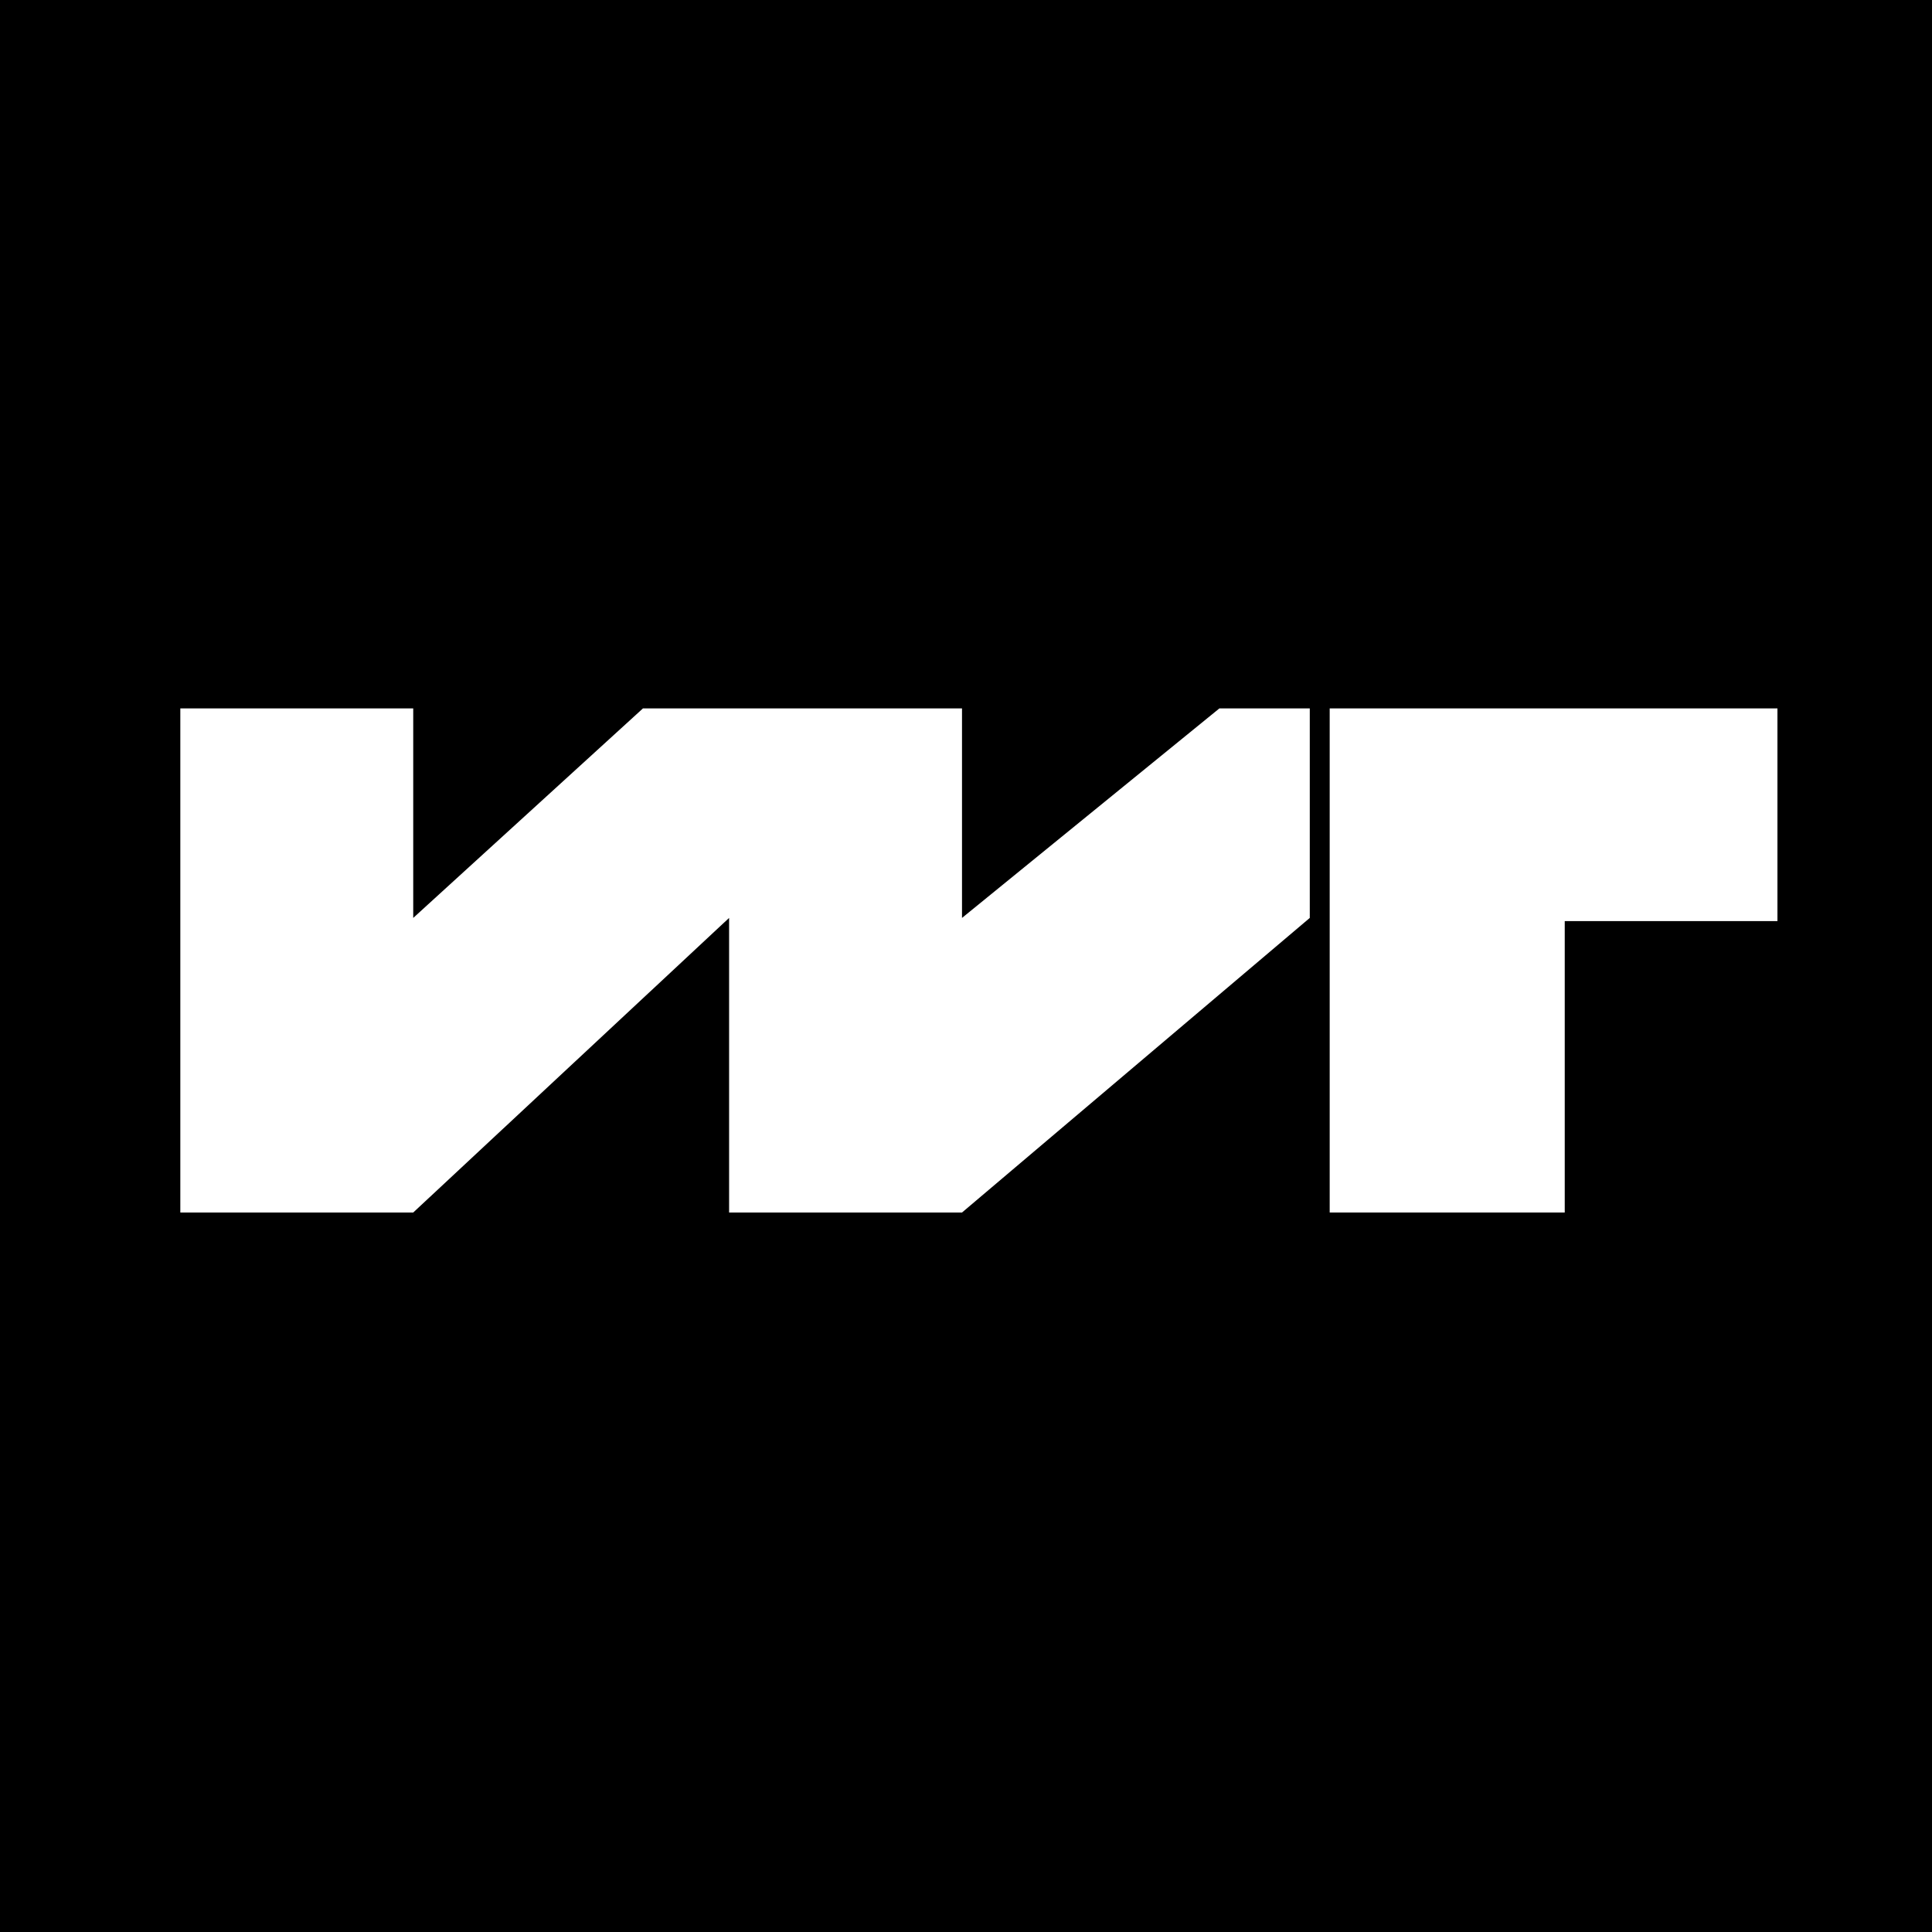
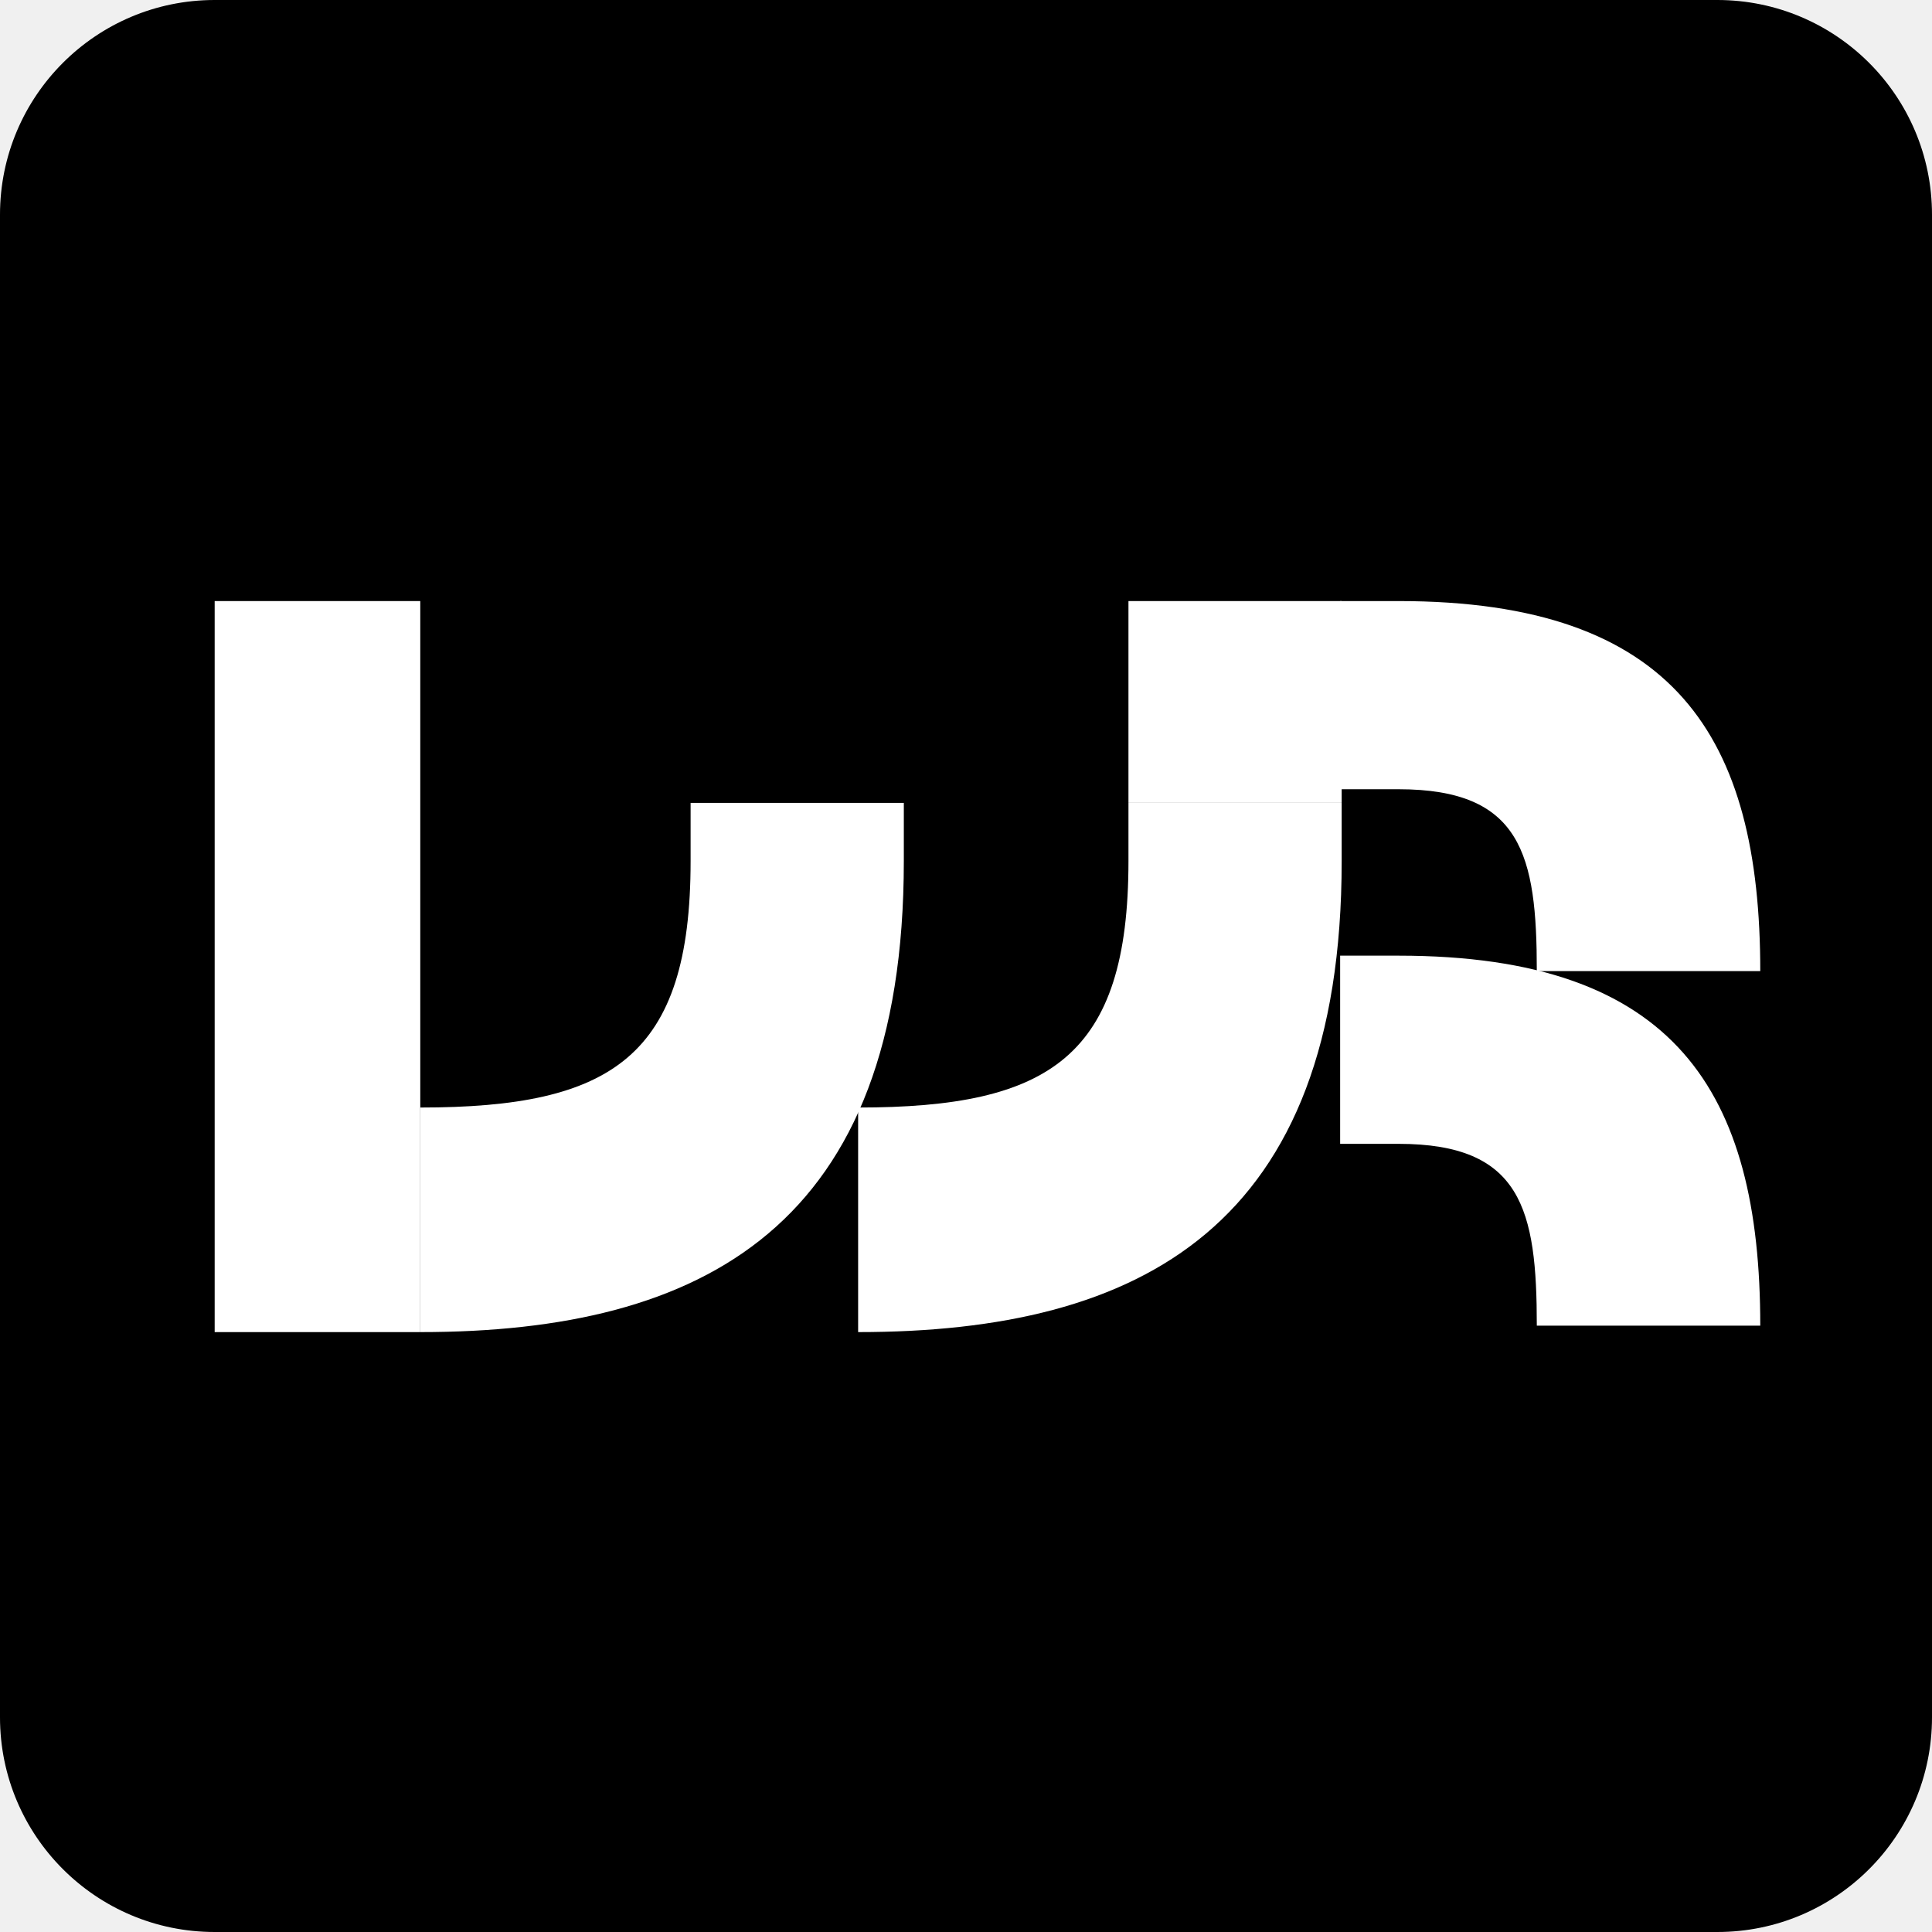
- <svg xmlns="http://www.w3.org/2000/svg" width="150" height="150" viewBox="0 0 150 150" fill="none">
-   <rect width="150" height="150" fill="black" />
-   <path d="M14 94.139V55H32.083V71.267L49.919 55H74.69V71.267L94.673 55H101.691V71.267L74.69 94.139H56.607V71.267L32.083 94.139H14Z" fill="white" />
-   <path d="M103.237 94.139V55H121.486H138V71.514H121.486V94.139H103.237Z" fill="white" />
+ <svg xmlns="http://www.w3.org/2000/svg" width="180" height="180" viewBox="0 0 180 180" fill="none">
+   <rect width="180" height="180" rx="20" fill="black" />
+   <rect x="20" y="56" width="19.156" height="68.109" fill="white" />
+   <rect x="105.136" y="56" width="19.865" height="18.801" fill="white" />
+   <path d="M164 90.474C164 68.677 156.1 56 130.3 56H124.858V73.531H130.3C141.767 73.531 143.181 79.652 143.181 90.474H164Z" fill="white" />
+   <path d="M164 123.511C164 101.714 156.1 89.037 130.3 89.037H124.858V106.569H130.3C141.767 106.569 143.181 112.69 143.181 123.511H164Z" fill="white" />
+   <path d="M79.95 124.109C106.298 124.109 125.001 114.279 125.001 80.224V74.801H105.136V80.224C105.136 98.444 97.829 103.186 79.95 103.186V124.109Z" fill="white" />
+   <path d="M39.156 124.109C65.504 124.109 84.207 114.279 84.207 80.224V74.801H64.342V80.224C64.342 98.444 57.035 103.186 39.156 103.186V124.109Z" fill="white" />
</svg>
